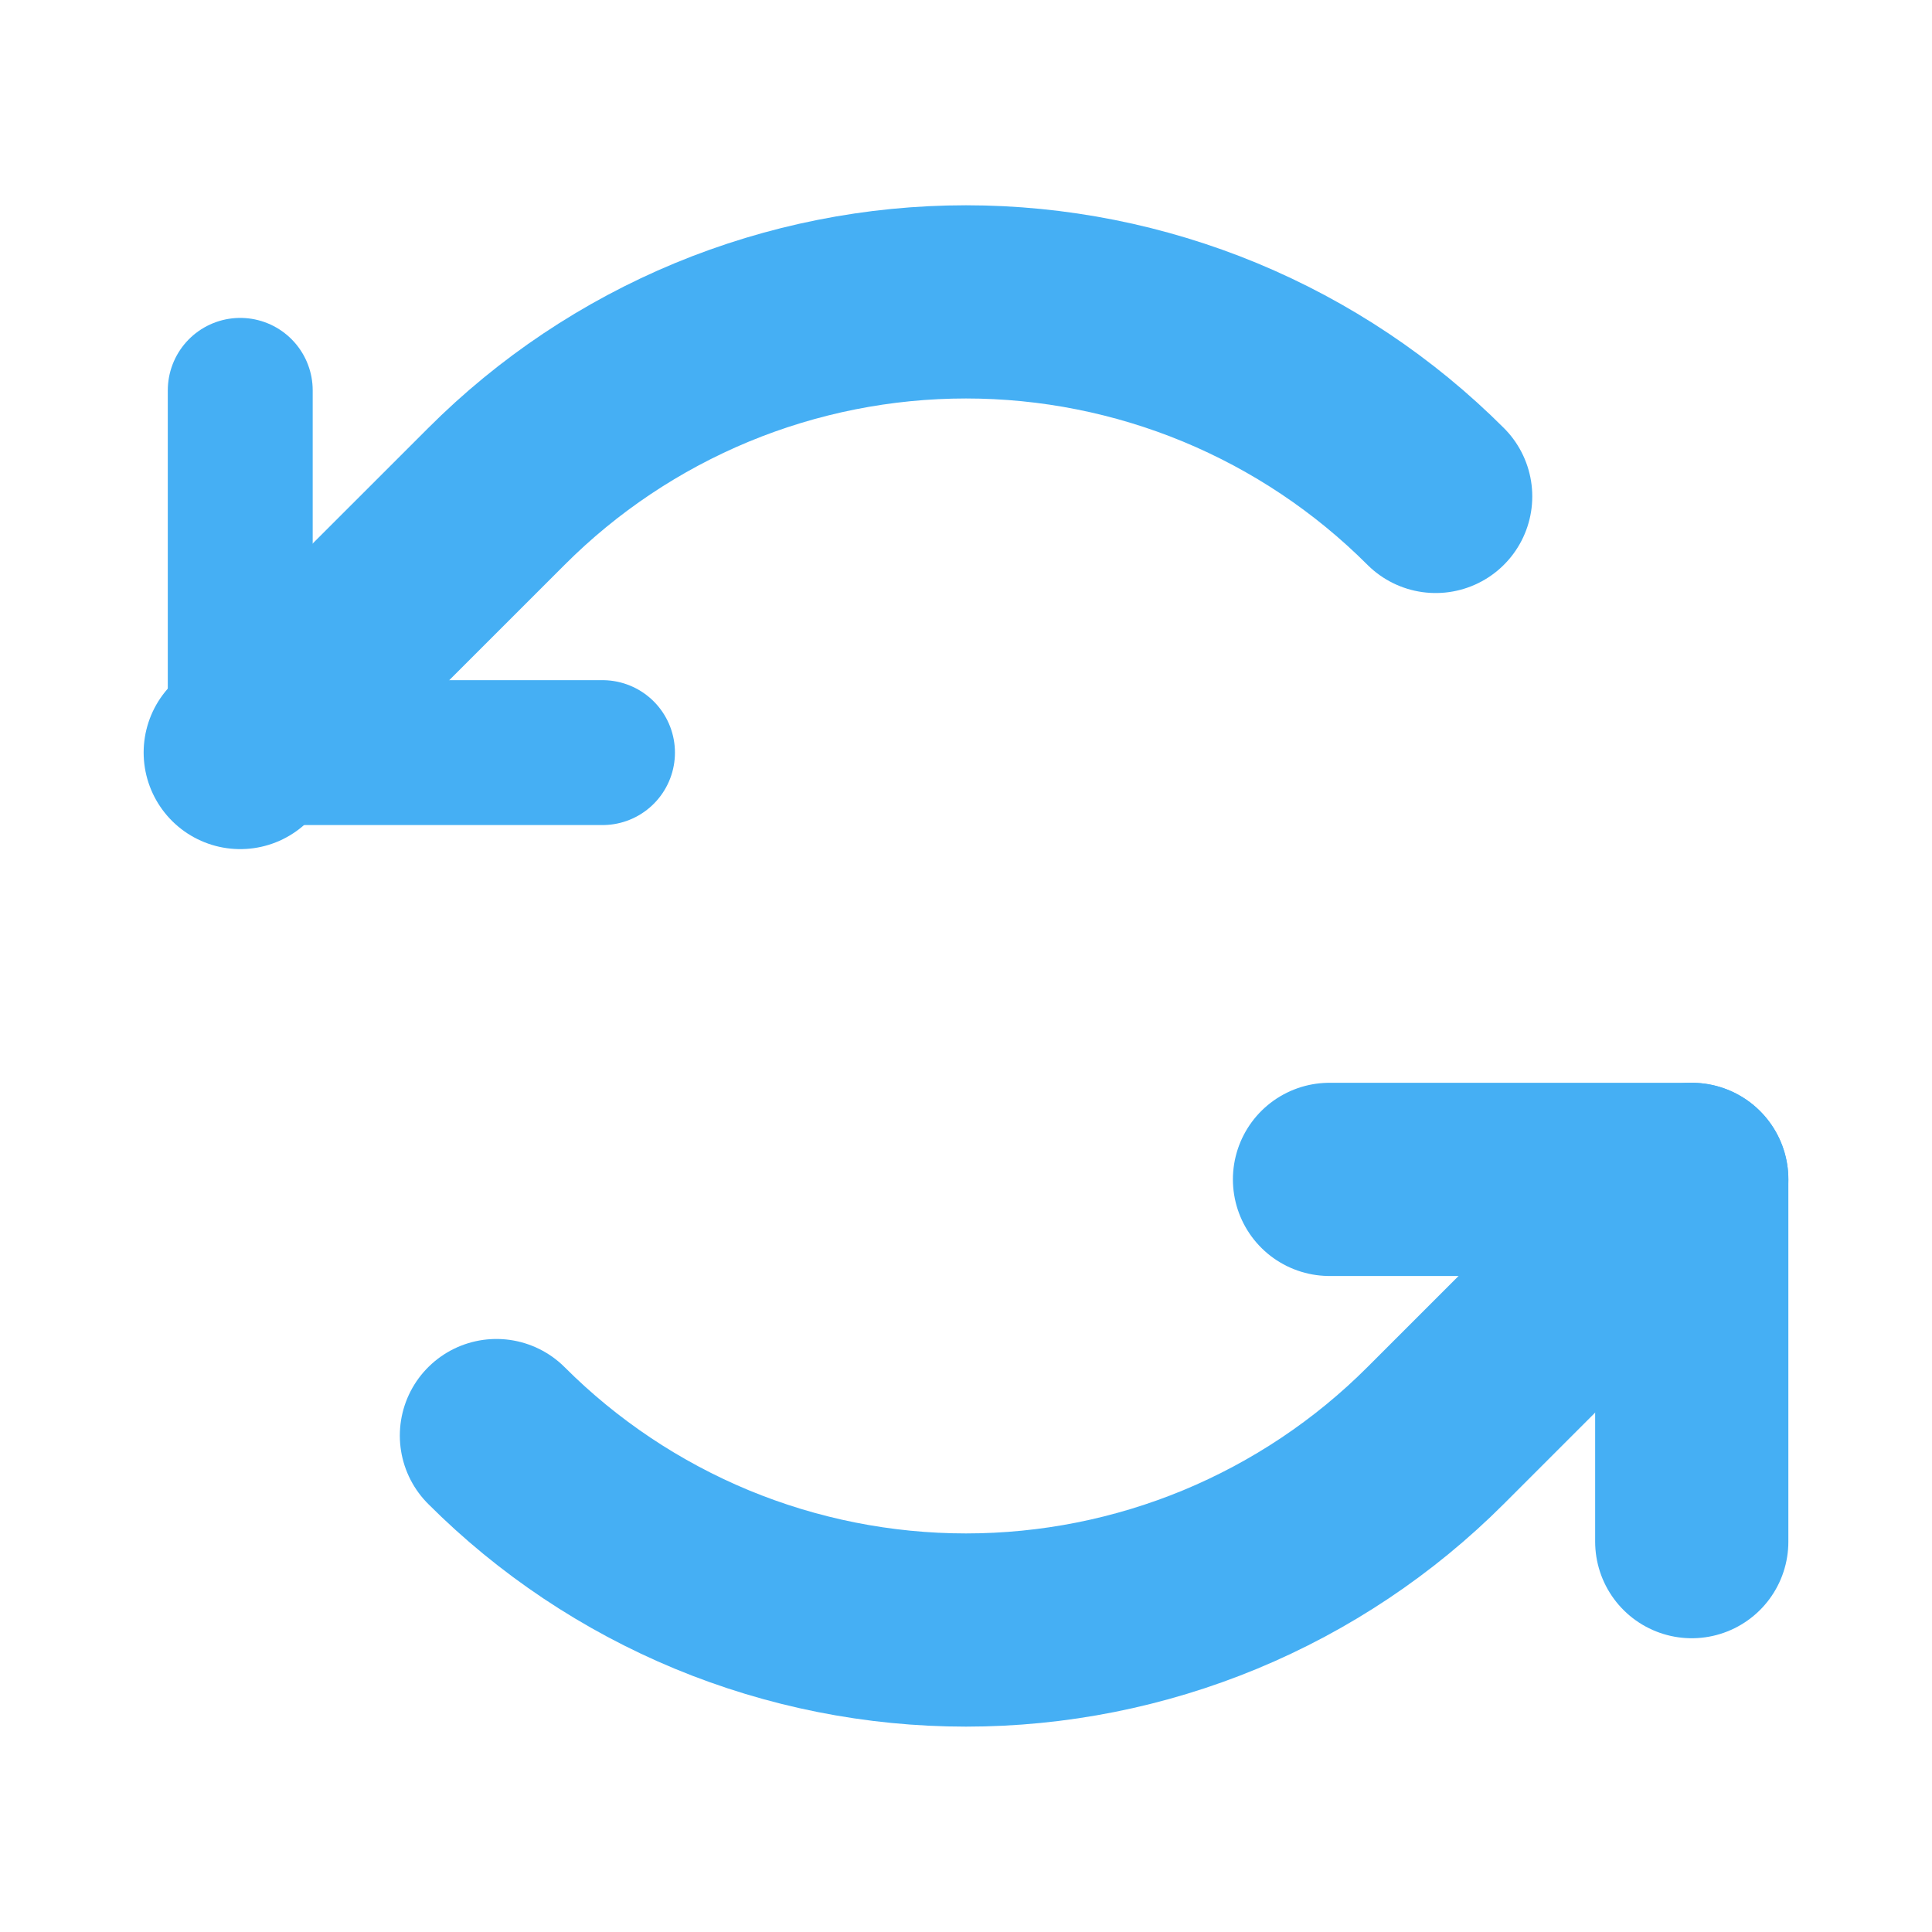
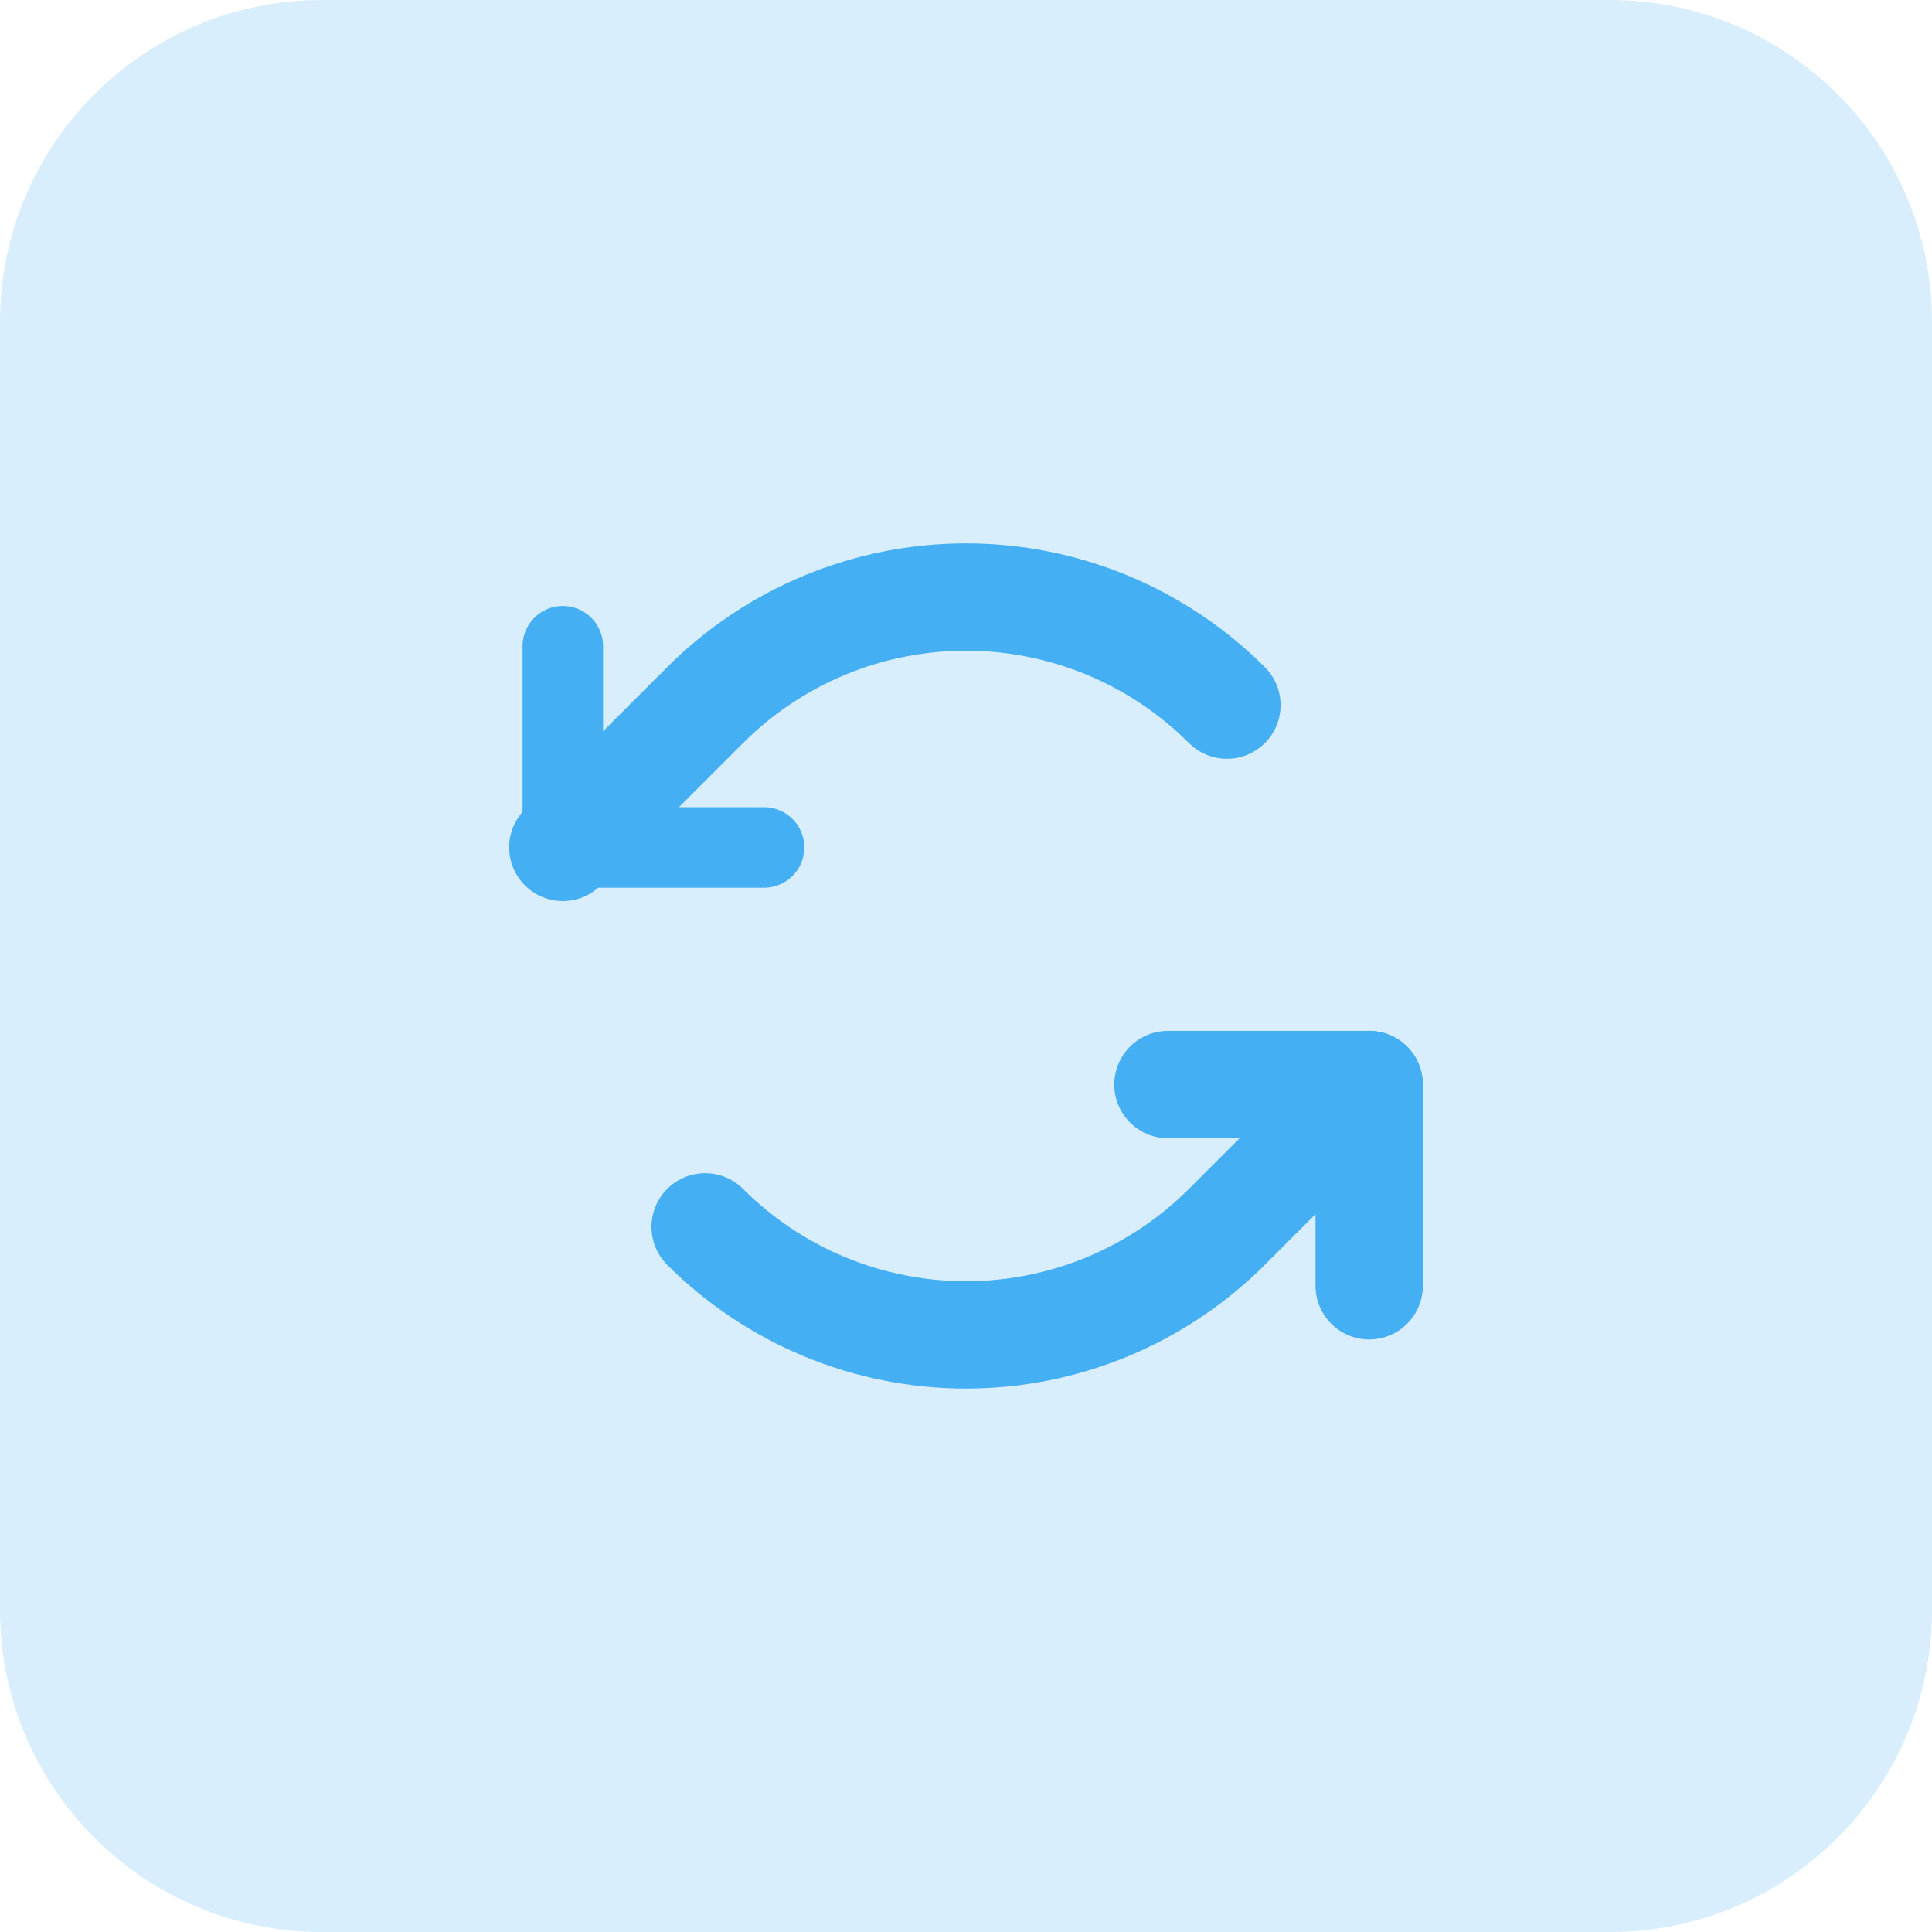
- <svg xmlns="http://www.w3.org/2000/svg" width="20" height="20" viewBox="0 0 20 20" fill="none">
-   <path d="M6.237 7.791H2.487V4.041" stroke="#45AFF4" stroke-width="1.5" stroke-linecap="round" stroke-linejoin="round" />
-   <path d="M14.862 5.139C14.223 4.5 13.465 3.994 12.631 3.648C11.797 3.303 10.903 3.125 10 3.125C9.097 3.125 8.203 3.303 7.369 3.648C6.535 3.994 5.777 4.5 5.139 5.139L2.487 7.79" stroke="#45AFF4" stroke-width="2" stroke-linecap="round" stroke-linejoin="round" />
-   <path d="M13.763 12.209H17.513V15.959" stroke="#45AFF4" stroke-width="2" stroke-linecap="round" stroke-linejoin="round" />
-   <path d="M5.139 14.861C5.777 15.499 6.535 16.005 7.369 16.351C8.203 16.696 9.097 16.874 10 16.874C10.903 16.874 11.797 16.696 12.631 16.351C13.465 16.005 14.223 15.499 14.861 14.861L17.513 12.209" stroke="#45AFF4" stroke-width="2" stroke-linecap="round" stroke-linejoin="round" />
+ <svg xmlns="http://www.w3.org/2000/svg" width="36" height="36" viewBox="0 0 36 36" fill="none">
+   <rect width="36" height="36" rx="6" fill="#44AEF4" fill-opacity="0.2" />
+   <path d="M14.237 15.791H10.487V12.041" stroke="#45AFF4" stroke-width="1.5" stroke-linecap="round" stroke-linejoin="round" />
+   <path d="M22.862 13.139C22.223 12.5 21.465 11.994 20.631 11.648C19.797 11.303 18.903 11.125 18 11.125C17.098 11.125 16.203 11.303 15.369 11.648C14.535 11.994 13.777 12.5 13.139 13.139L10.487 15.79" stroke="#45AFF4" stroke-width="2" stroke-linecap="round" stroke-linejoin="round" />
+   <path d="M21.763 20.209H25.513V23.959" stroke="#45AFF4" stroke-width="2" stroke-linecap="round" stroke-linejoin="round" />
+   <path d="M13.139 22.861C13.777 23.499 14.535 24.005 15.369 24.351C16.203 24.696 17.097 24.874 18 24.874C18.903 24.874 19.797 24.696 20.631 24.351C21.465 24.005 22.223 23.499 22.861 22.861L25.513 20.209" stroke="#45AFF4" stroke-width="2" stroke-linecap="round" stroke-linejoin="round" />
</svg>
